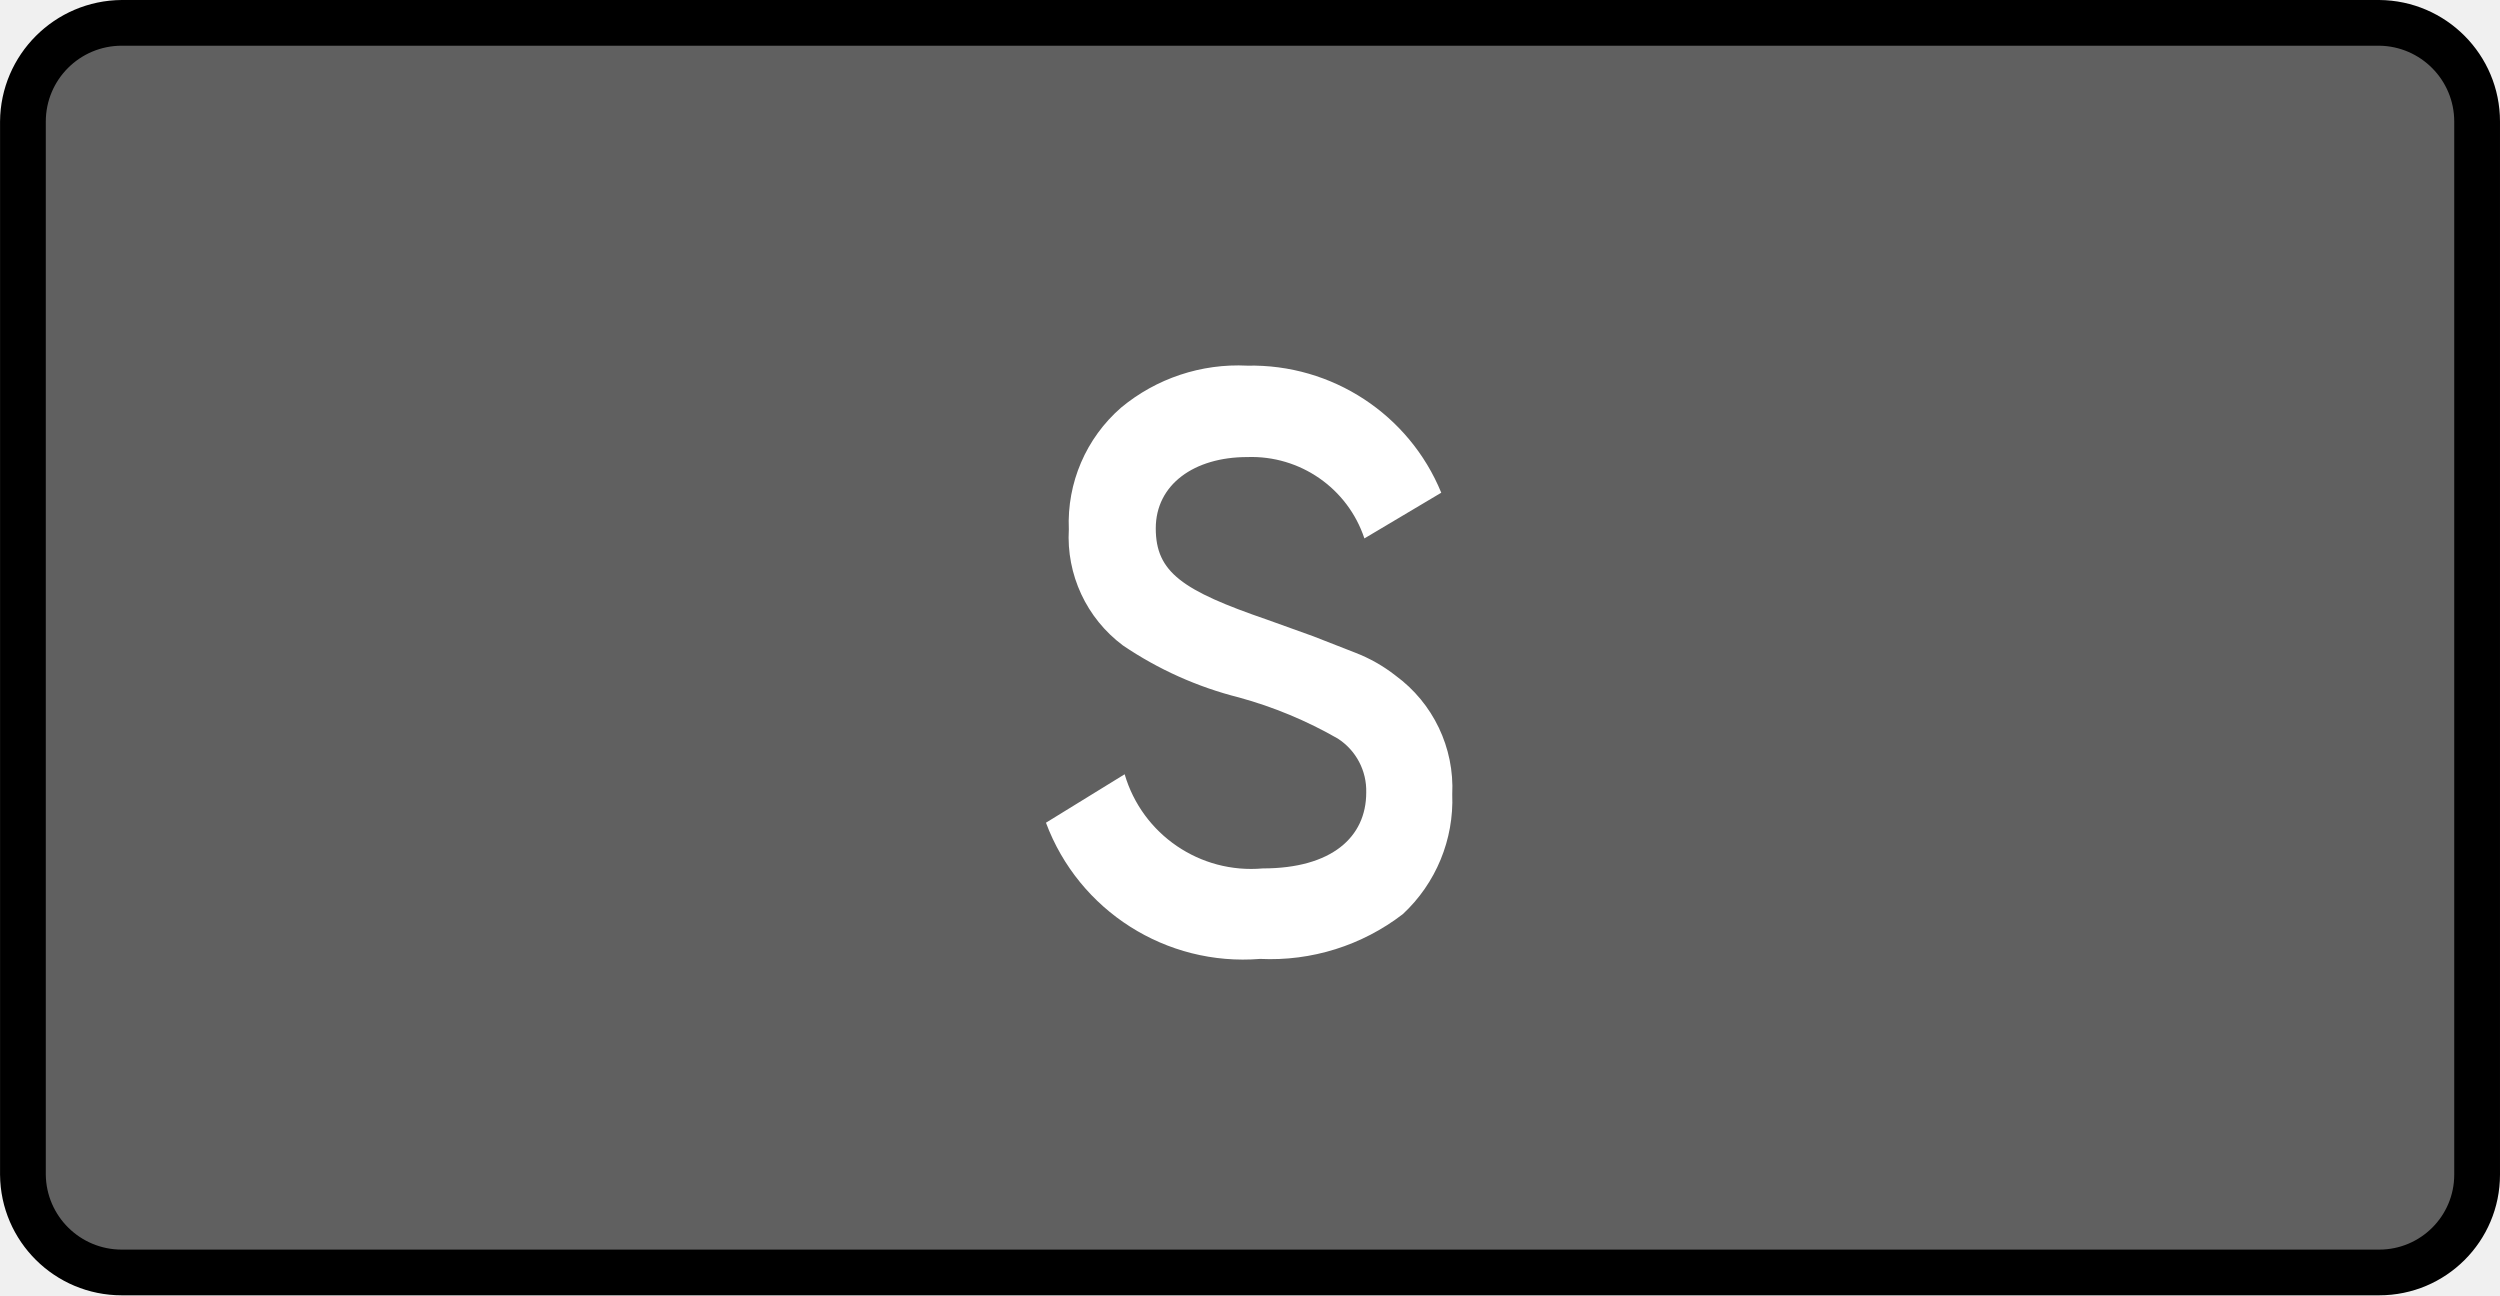
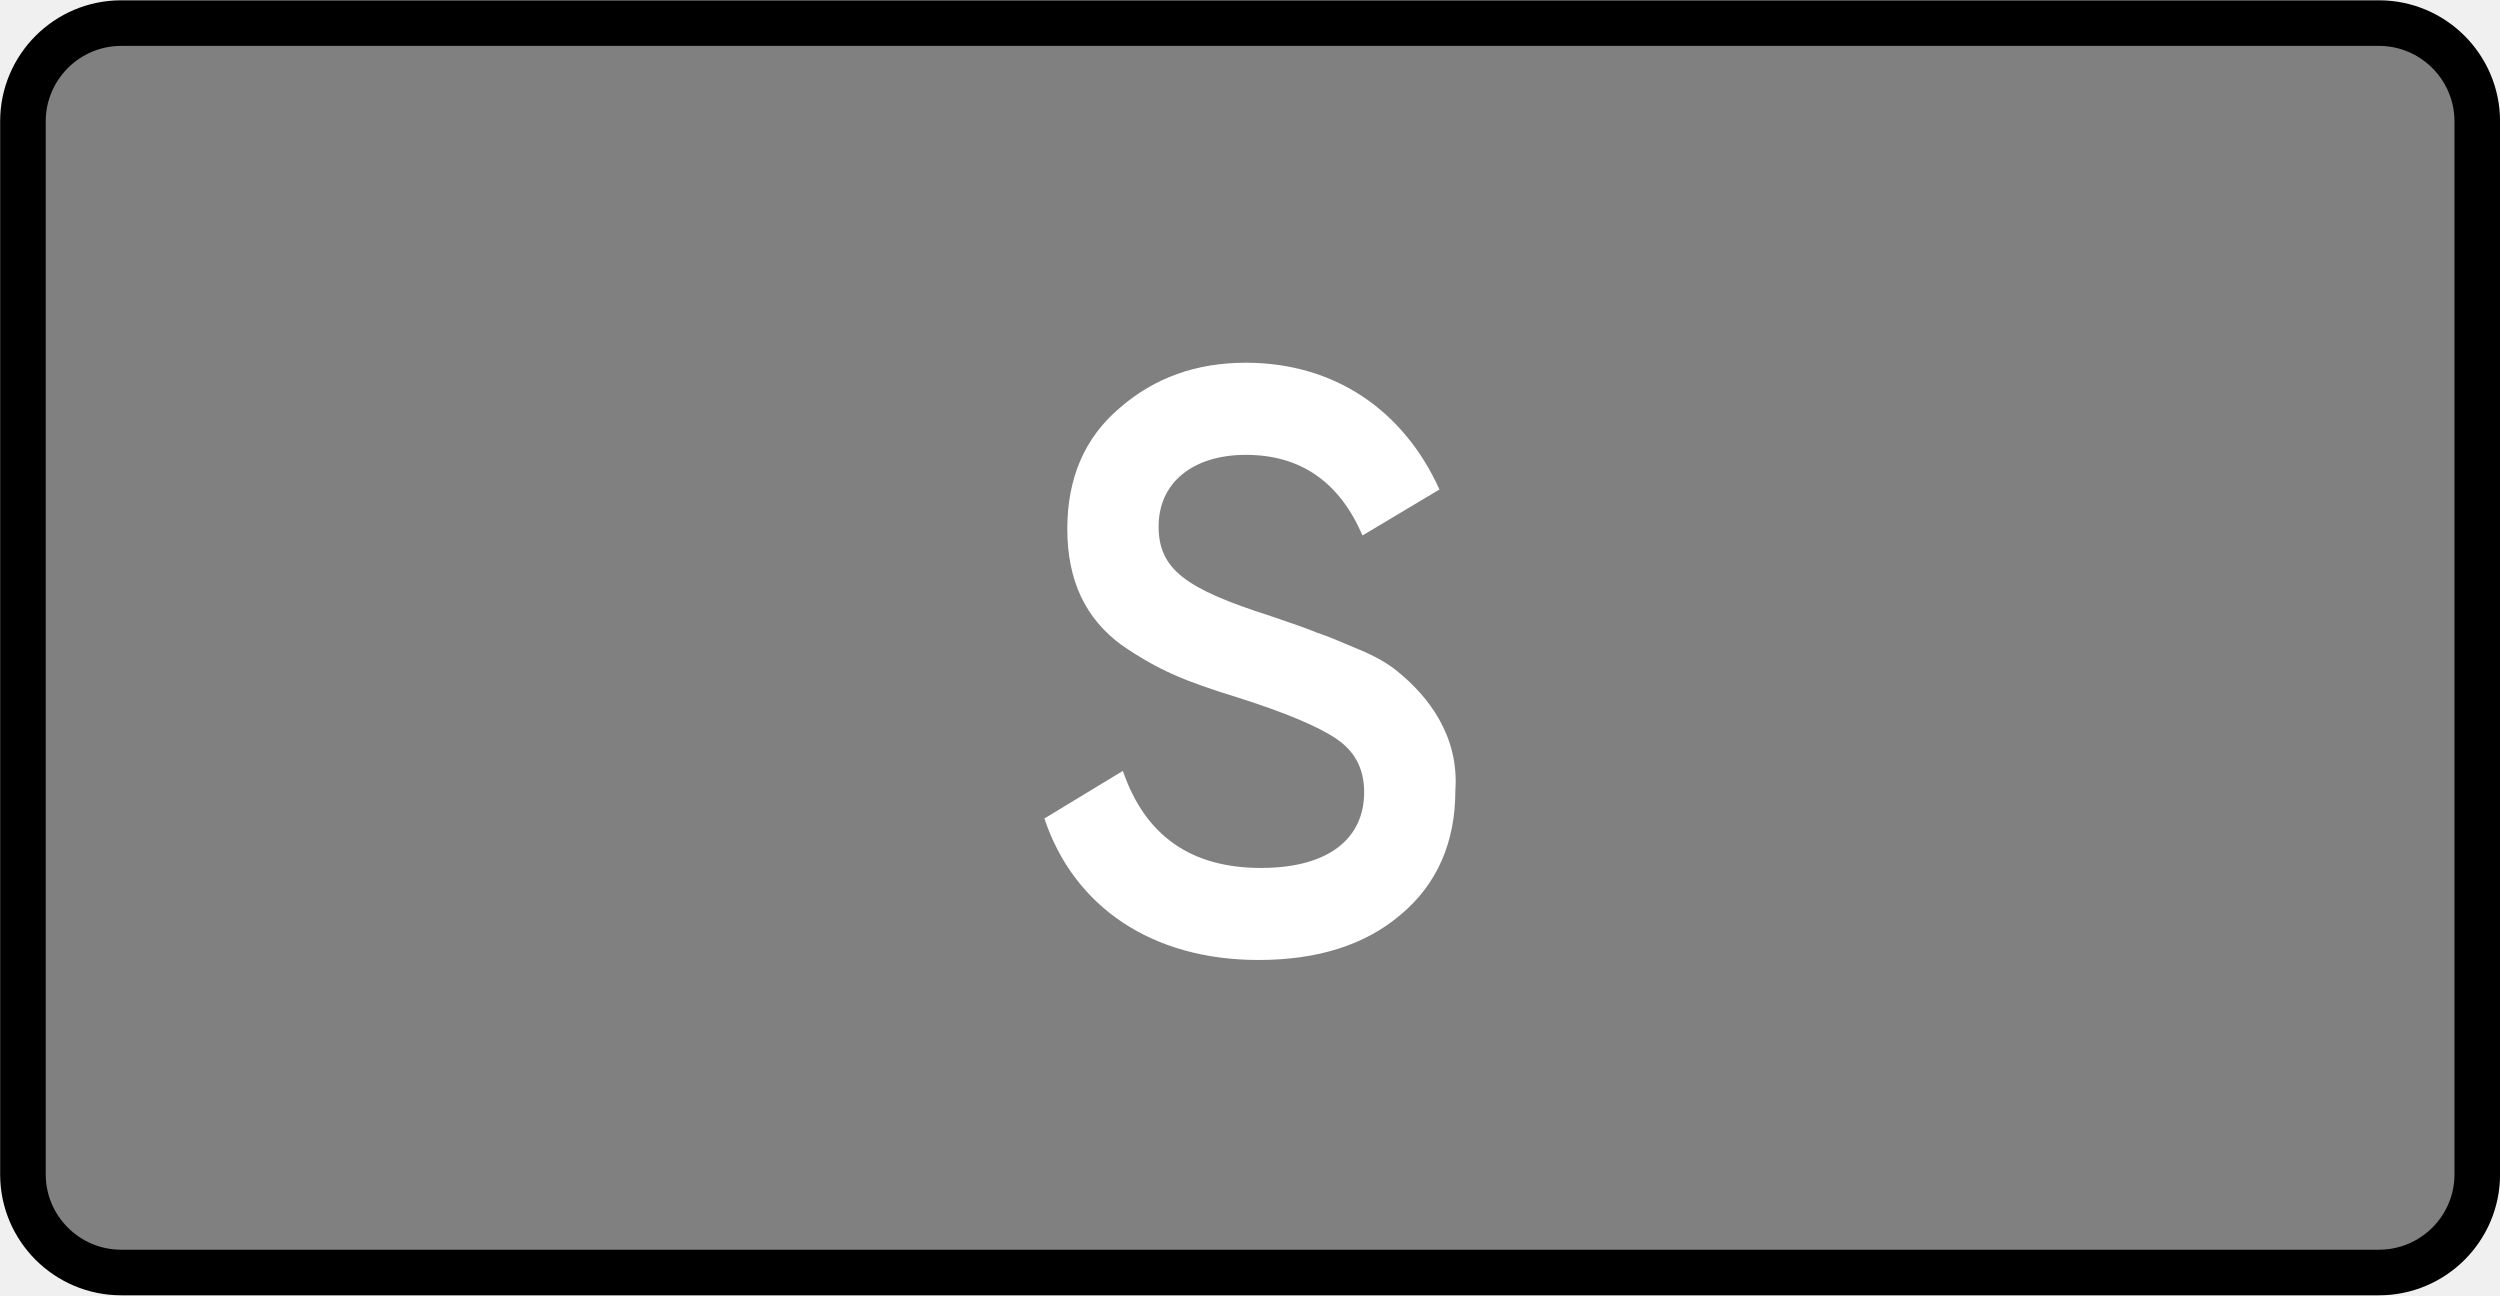
- <svg xmlns="http://www.w3.org/2000/svg" viewBox="0 0 36.472 18.898" version="1.1" id="svg17" width="9.65mm" height="5mm">
-   <defs id="defs4">
-     <style id="style2">.cls-1{fill:#606060;}.cls-2{fill:#fff;}</style>
-   </defs>
-   <g id="Layer_2" data-name="Layer 2" transform="matrix(1.335009,0,0,1.333637,0,1.0350604e-6)">
-     <g id="Layer_1-2" data-name="Layer 1">
-       <g id="Mute_Solo" data-name="Mute/Solo">
-         <path class="cls-1" d="M 1.33,13.92 A 1.07,1.07 0 0 1 0.25,12.85 V 1.33 A 1.08,1.08 0 0 1 1.33,0.25 H 26 a 1.07,1.07 0 0 1 1.1,1.08 V 12.85 A 1.07,1.07 0 0 1 26,13.92 Z" id="path8" style="fill:#606060" />
-         <path d="m 26,0.5 a 0.83,0.83 0 0 1 0.82,0.83 V 12.85 A 0.82,0.82 0 0 1 26,13.67 H 1.33 A 0.83,0.83 0 0 1 0.5,12.85 V 1.33 A 0.83,0.83 0 0 1 1.33,0.5 H 26 M 26,0 H 1.33 A 1.34,1.34 0 0 0 0,1.33 v 11.52 a 1.33,1.33 0 0 0 1.33,1.32 H 26 a 1.32,1.32 0 0 0 1.32,-1.32 V 1.33 A 1.33,1.33 0 0 0 26,0 Z" id="path10" />
-         <path class="cls-2" d="M 11.43,9 12.29,8.47 A 1.44,1.44 0 0 0 13.8,9.5 c 0.75,0 1.13,-0.34 1.13,-0.83 A 0.68,0.68 0 0 0 14.62,8.08 4.62,4.62 0 0 0 13.54,7.63 4,4 0 0 1 12.27,7.06 1.48,1.48 0 0 1 11.68,5.79 1.67,1.67 0 0 1 12.25,4.46 2,2 0 0 1 13.63,4 2.24,2.24 0 0 1 15.75,5.39 l -0.84,0.5 A 1.3,1.3 0 0 0 13.63,5 c -0.58,0 -1,0.3 -1,0.78 0,0.48 0.29,0.68 1.22,1 l 0.5,0.18 0.46,0.18 a 1.71,1.71 0 0 1 0.44,0.25 1.52,1.52 0 0 1 0.62,1.3 A 1.7,1.7 0 0 1 15.33,10 2.37,2.37 0 0 1 13.77,10.49 2.3,2.3 0 0 1 11.43,9 Z" id="path12" style="fill:#ffffff" />
-       </g>
+ <svg xmlns="http://www.w3.org/2000/svg" version="1.0" x="0px" y="0px" width="9.65mm" height="5mm" viewBox="0 0 36.472 18.898" enable-background="new 0 0 27.354 14.173" xml:space="preserve" id="svg48">
+   <defs id="defs52" />
+   <g id="Layer_1" transform="translate(0,4.724408)" />
+   <g id="g833">
+     <path d="m 1.768,18.565 c -0.791,0 -1.434,-0.642 -1.434,-1.432 V 1.771 c 0,-0.791 0.643,-1.434 1.434,-1.434 H 34.707 c 0.79,0 1.434,0.643 1.434,1.434 V 17.133 c 0,0.79 -0.643,1.432 -1.434,1.432 H 1.768 Z" id="path3" style="fill:#808080;stroke:#000000;stroke-width:0.665;stroke-miterlimit:4;stroke-dasharray:none;stroke-opacity:1" />
+     <g transform="matrix(1.333333,0,0,1.333333,0,8.1180171e-6)" id="g13">
+       <path style="fill:#ffffff" id="path11" d="m 11.427,8.956 0.859,-0.521 c 0.243,0.711 0.747,1.062 1.511,1.062 0.755,0 1.129,-0.333 1.129,-0.828 0,-0.261 -0.104,-0.45 -0.304,-0.585 C 14.422,7.948 14.057,7.795 13.545,7.633 12.963,7.453 12.677,7.336 12.269,7.056 11.878,6.768 11.678,6.354 11.678,5.787 c 0,-0.558 0.191,-0.999 0.573,-1.323 0.382,-0.333 0.842,-0.495 1.38,-0.495 0.973,0 1.728,0.522 2.119,1.387 L 14.908,5.859 C 14.656,5.274 14.231,4.977 13.632,4.977 c -0.582,0 -0.955,0.306 -0.955,0.783 0,0.468 0.295,0.684 1.224,0.98 0.235,0.081 0.399,0.136 0.504,0.181 0.113,0.036 0.26,0.099 0.451,0.18 0.2,0.081 0.348,0.171 0.443,0.252 0.321,0.262 0.668,0.693 0.625,1.297 0,0.567 -0.2,1.026 -0.599,1.359 -0.391,0.333 -0.912,0.495 -1.554,0.495 -1.172,-10e-6 -2.023,-0.585 -2.344,-1.549 z" />
    </g>
  </g>
+   <g id="g17" transform="matrix(1.333333,0,0,1.333333,0,8.1180171e-6)" />
+   <g id="g19" transform="matrix(1.333333,0,0,1.333333,0,8.1180171e-6)" />
+   <g id="g21" transform="matrix(1.333333,0,0,1.333333,0,8.1180171e-6)" />
+   <g id="g23" transform="matrix(1.333333,0,0,1.333333,0,8.1180171e-6)" />
+   <g id="g25" transform="matrix(1.333333,0,0,1.333333,0,8.1180171e-6)" />
+   <g id="g27" transform="matrix(1.333333,0,0,1.333333,0,8.1180171e-6)" />
+   <g id="g29" transform="matrix(1.333333,0,0,1.333333,0,8.1180171e-6)" />
+   <g id="g31" transform="matrix(1.333333,0,0,1.333333,0,8.1180171e-6)" />
+   <g id="g33" transform="matrix(1.333333,0,0,1.333333,0,8.1180171e-6)" />
+   <g id="g35" transform="matrix(1.333333,0,0,1.333333,0,8.1180171e-6)" />
+   <g id="g37" transform="matrix(1.333333,0,0,1.333333,0,8.1180171e-6)" />
+   <g id="g39" transform="matrix(1.333333,0,0,1.333333,0,8.1180171e-6)" />
+   <g id="g41" transform="matrix(1.333333,0,0,1.333333,0,8.1180171e-6)" />
+   <g id="g43" transform="matrix(1.333333,0,0,1.333333,0,8.1180171e-6)" />
+   <g id="g45" transform="matrix(1.333333,0,0,1.333333,0,8.1180171e-6)" />
</svg>
